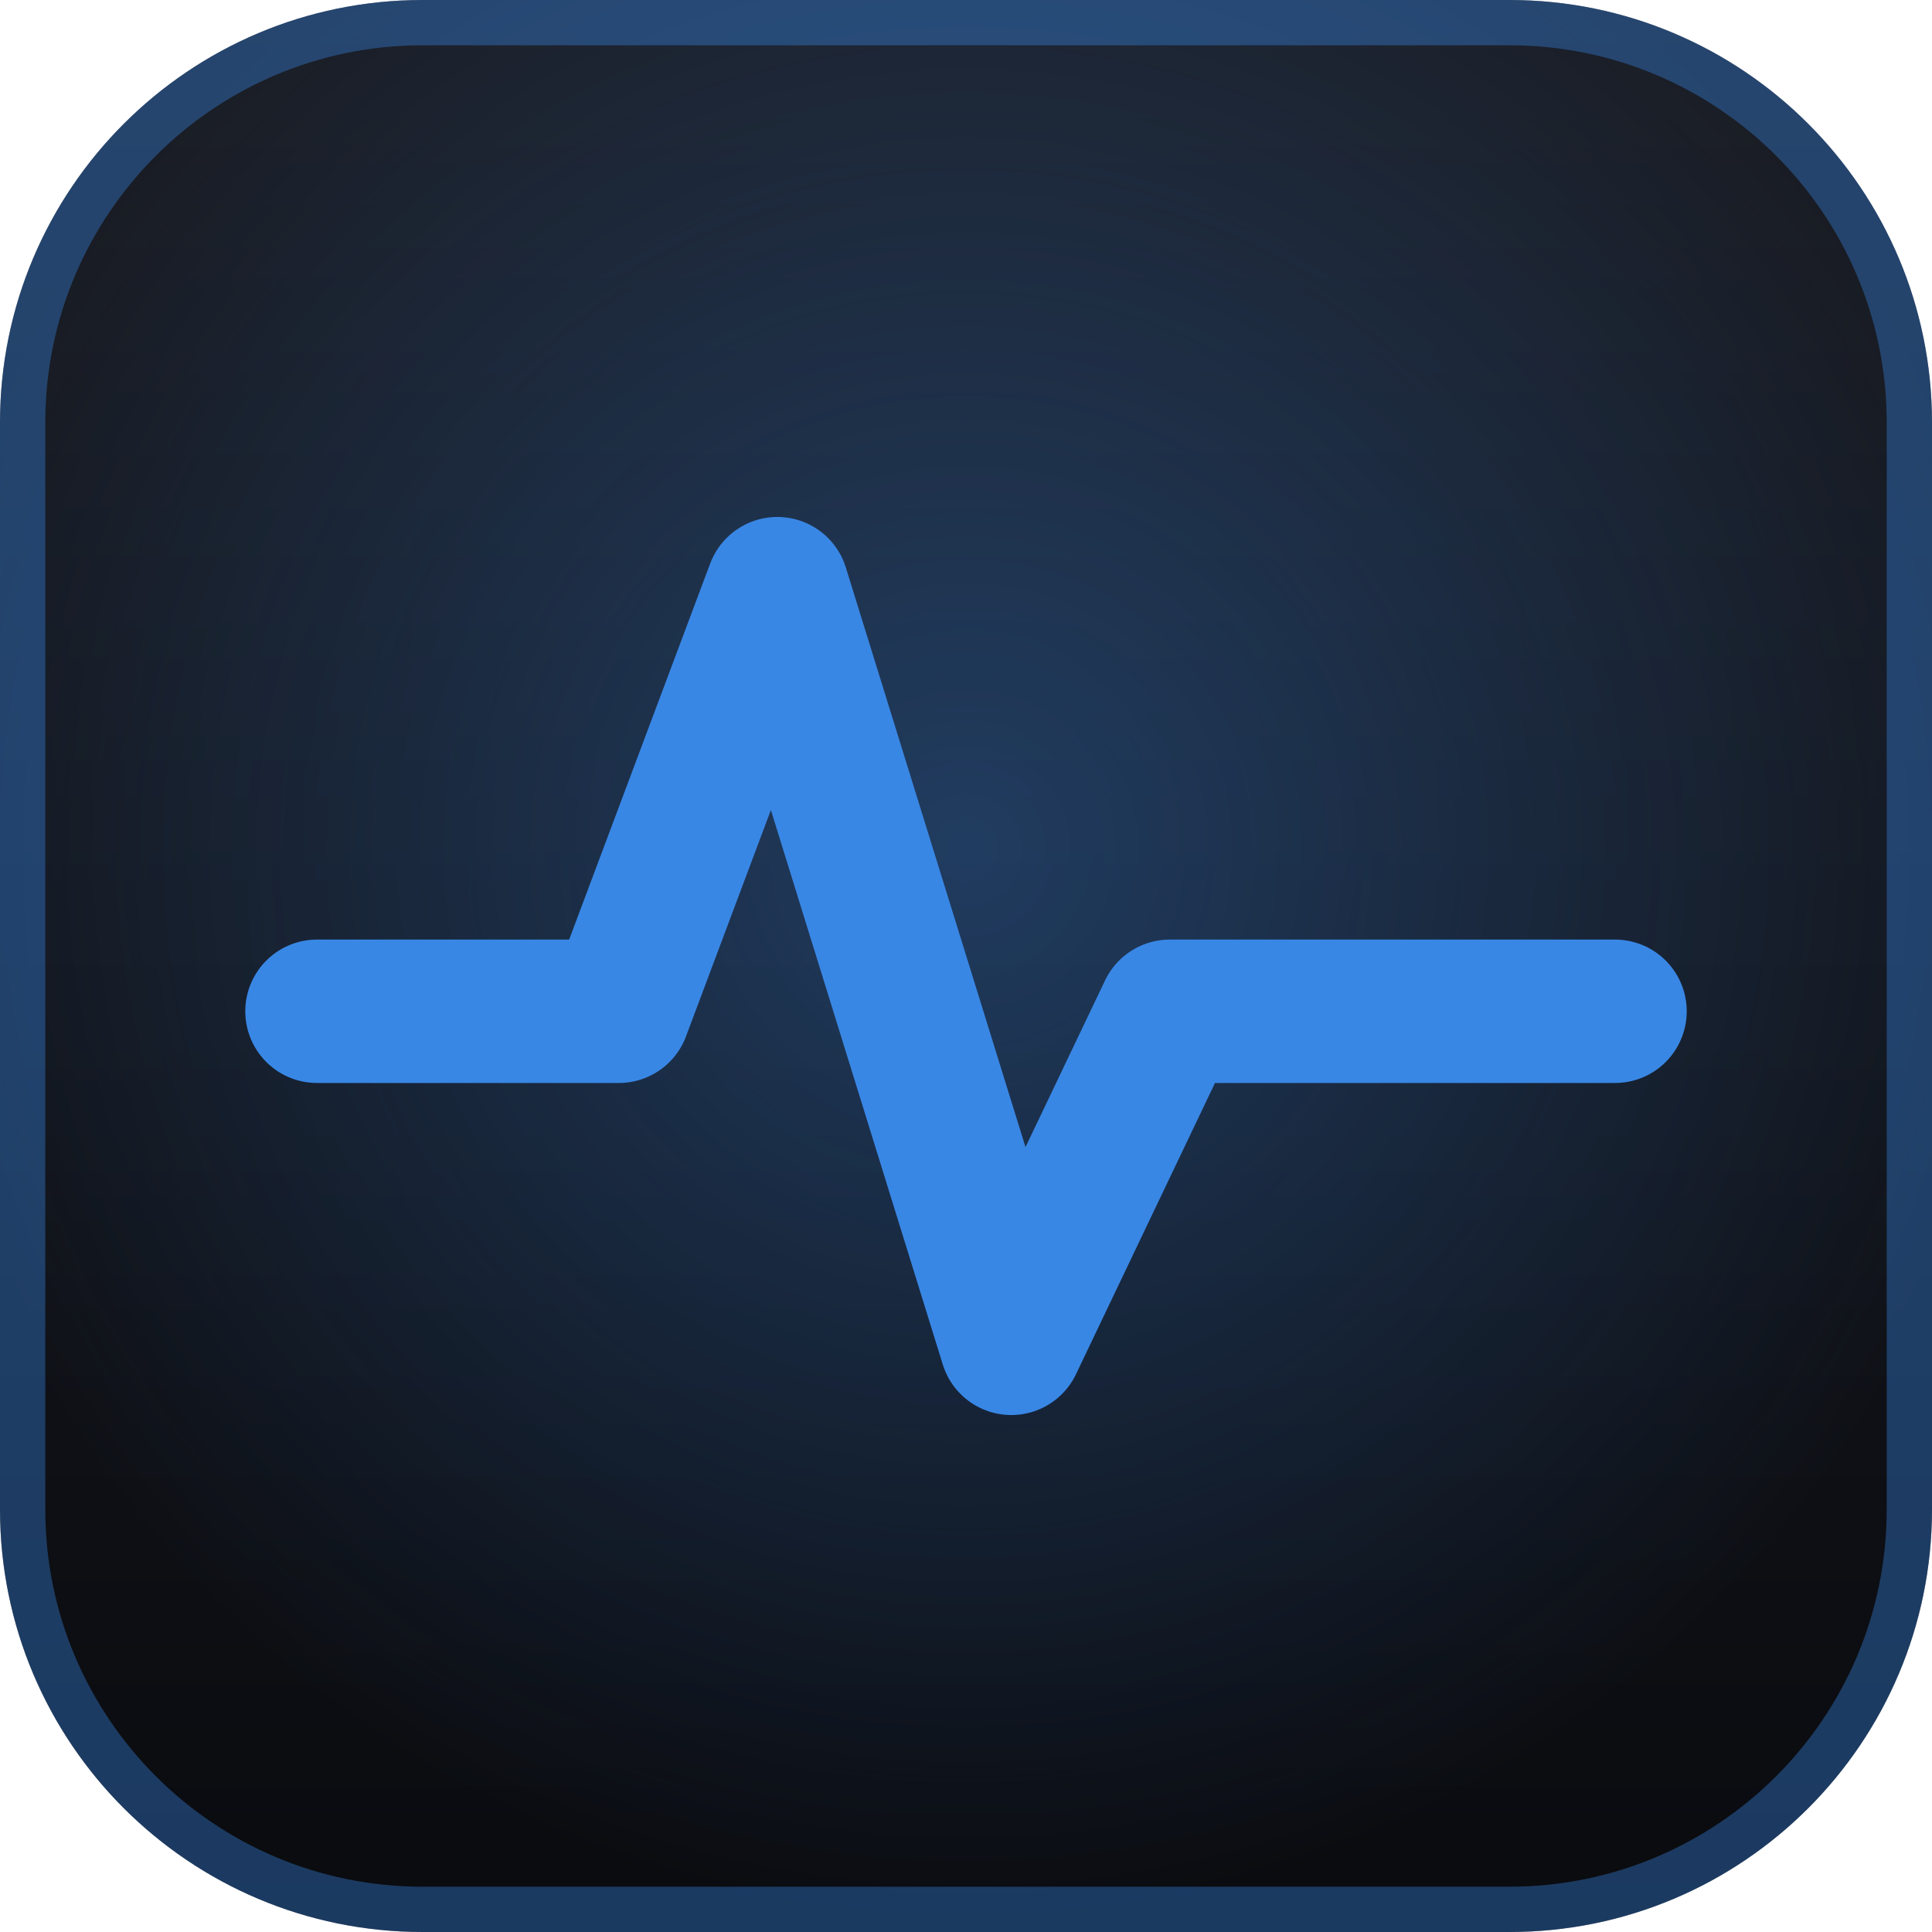
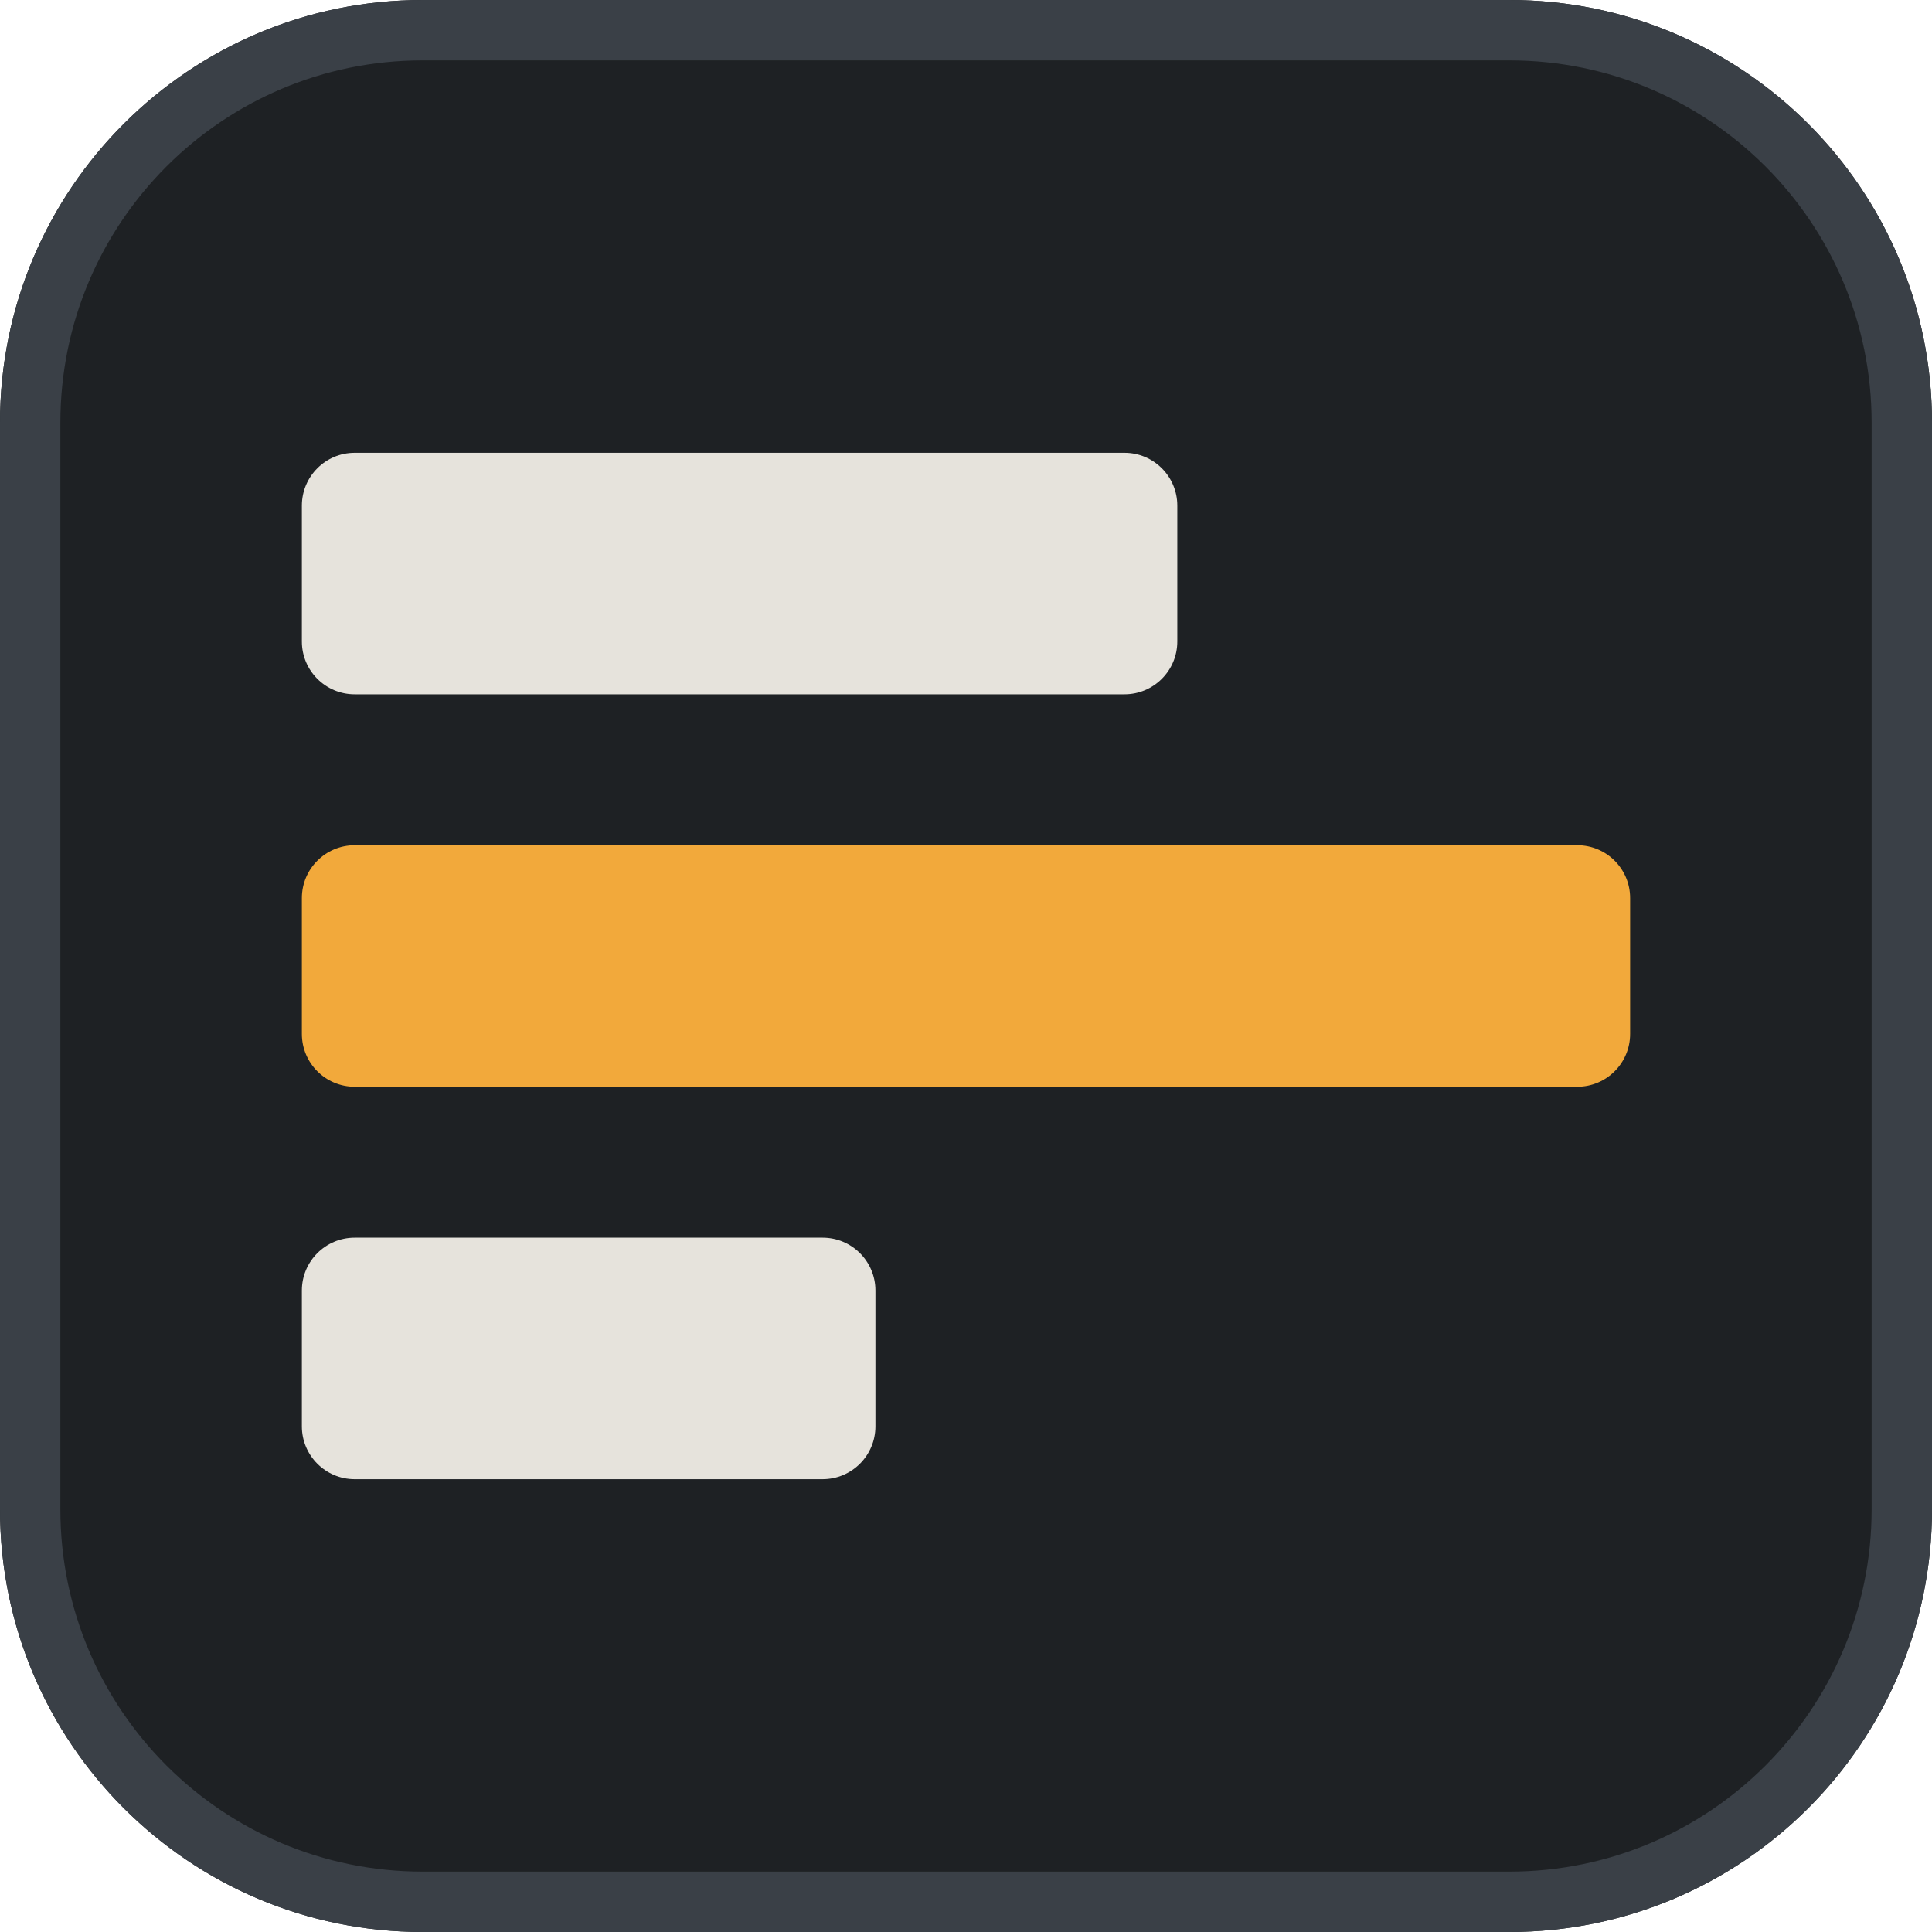
<svg xmlns="http://www.w3.org/2000/svg" width="512" height="512" viewBox="0 0 512 512">
-   <defs>
-     <linearGradient id="plane" x1="0" y1="0" x2="0" y2="1">
-       <stop offset="0%" stop-color="#1b1e26" />
-       <stop offset="100%" stop-color="#0a0b0f" />
-     </linearGradient>
-     <radialGradient id="bloom" cx="0.5" cy="0.44" r="0.55">
-       <stop offset="0%" stop-color="#3987e5" stop-opacity="0.34" />
-       <stop offset="100%" stop-color="#3987e5" stop-opacity="0" />
-     </radialGradient>
-   </defs>
-   <rect x="0" y="0" width="512" height="512" rx="112" fill="url(#plane)" />
-   <rect x="0" y="0" width="512" height="512" rx="112" fill="url(#bloom)" />
-   <rect x="6" y="6" width="500" height="500" rx="106" fill="none" stroke="#3987e5" stroke-opacity="0.38" stroke-width="12" />
-   <path d="M84 268 H164 L206 156 L268 356 L310 268 H428" fill="none" stroke="#3987e5" stroke-width="38" stroke-linecap="round" stroke-linejoin="round" />
+   <rect x="0" y="0" width="512" height="512" rx="112" fill="#1e2124" />
+   <rect x="8" y="8" width="496" height="496" rx="104" fill="none" stroke="#3a4047" stroke-width="16" />
+   <rect x="80" y="120" width="232" height="64" rx="14" fill="#e6e3dc" />
+   <rect x="80" y="224" width="352" height="64" rx="14" fill="#f2a93b" />
+   <rect x="80" y="328" width="152" height="64" rx="14" fill="#e6e3dc" />
</svg>
